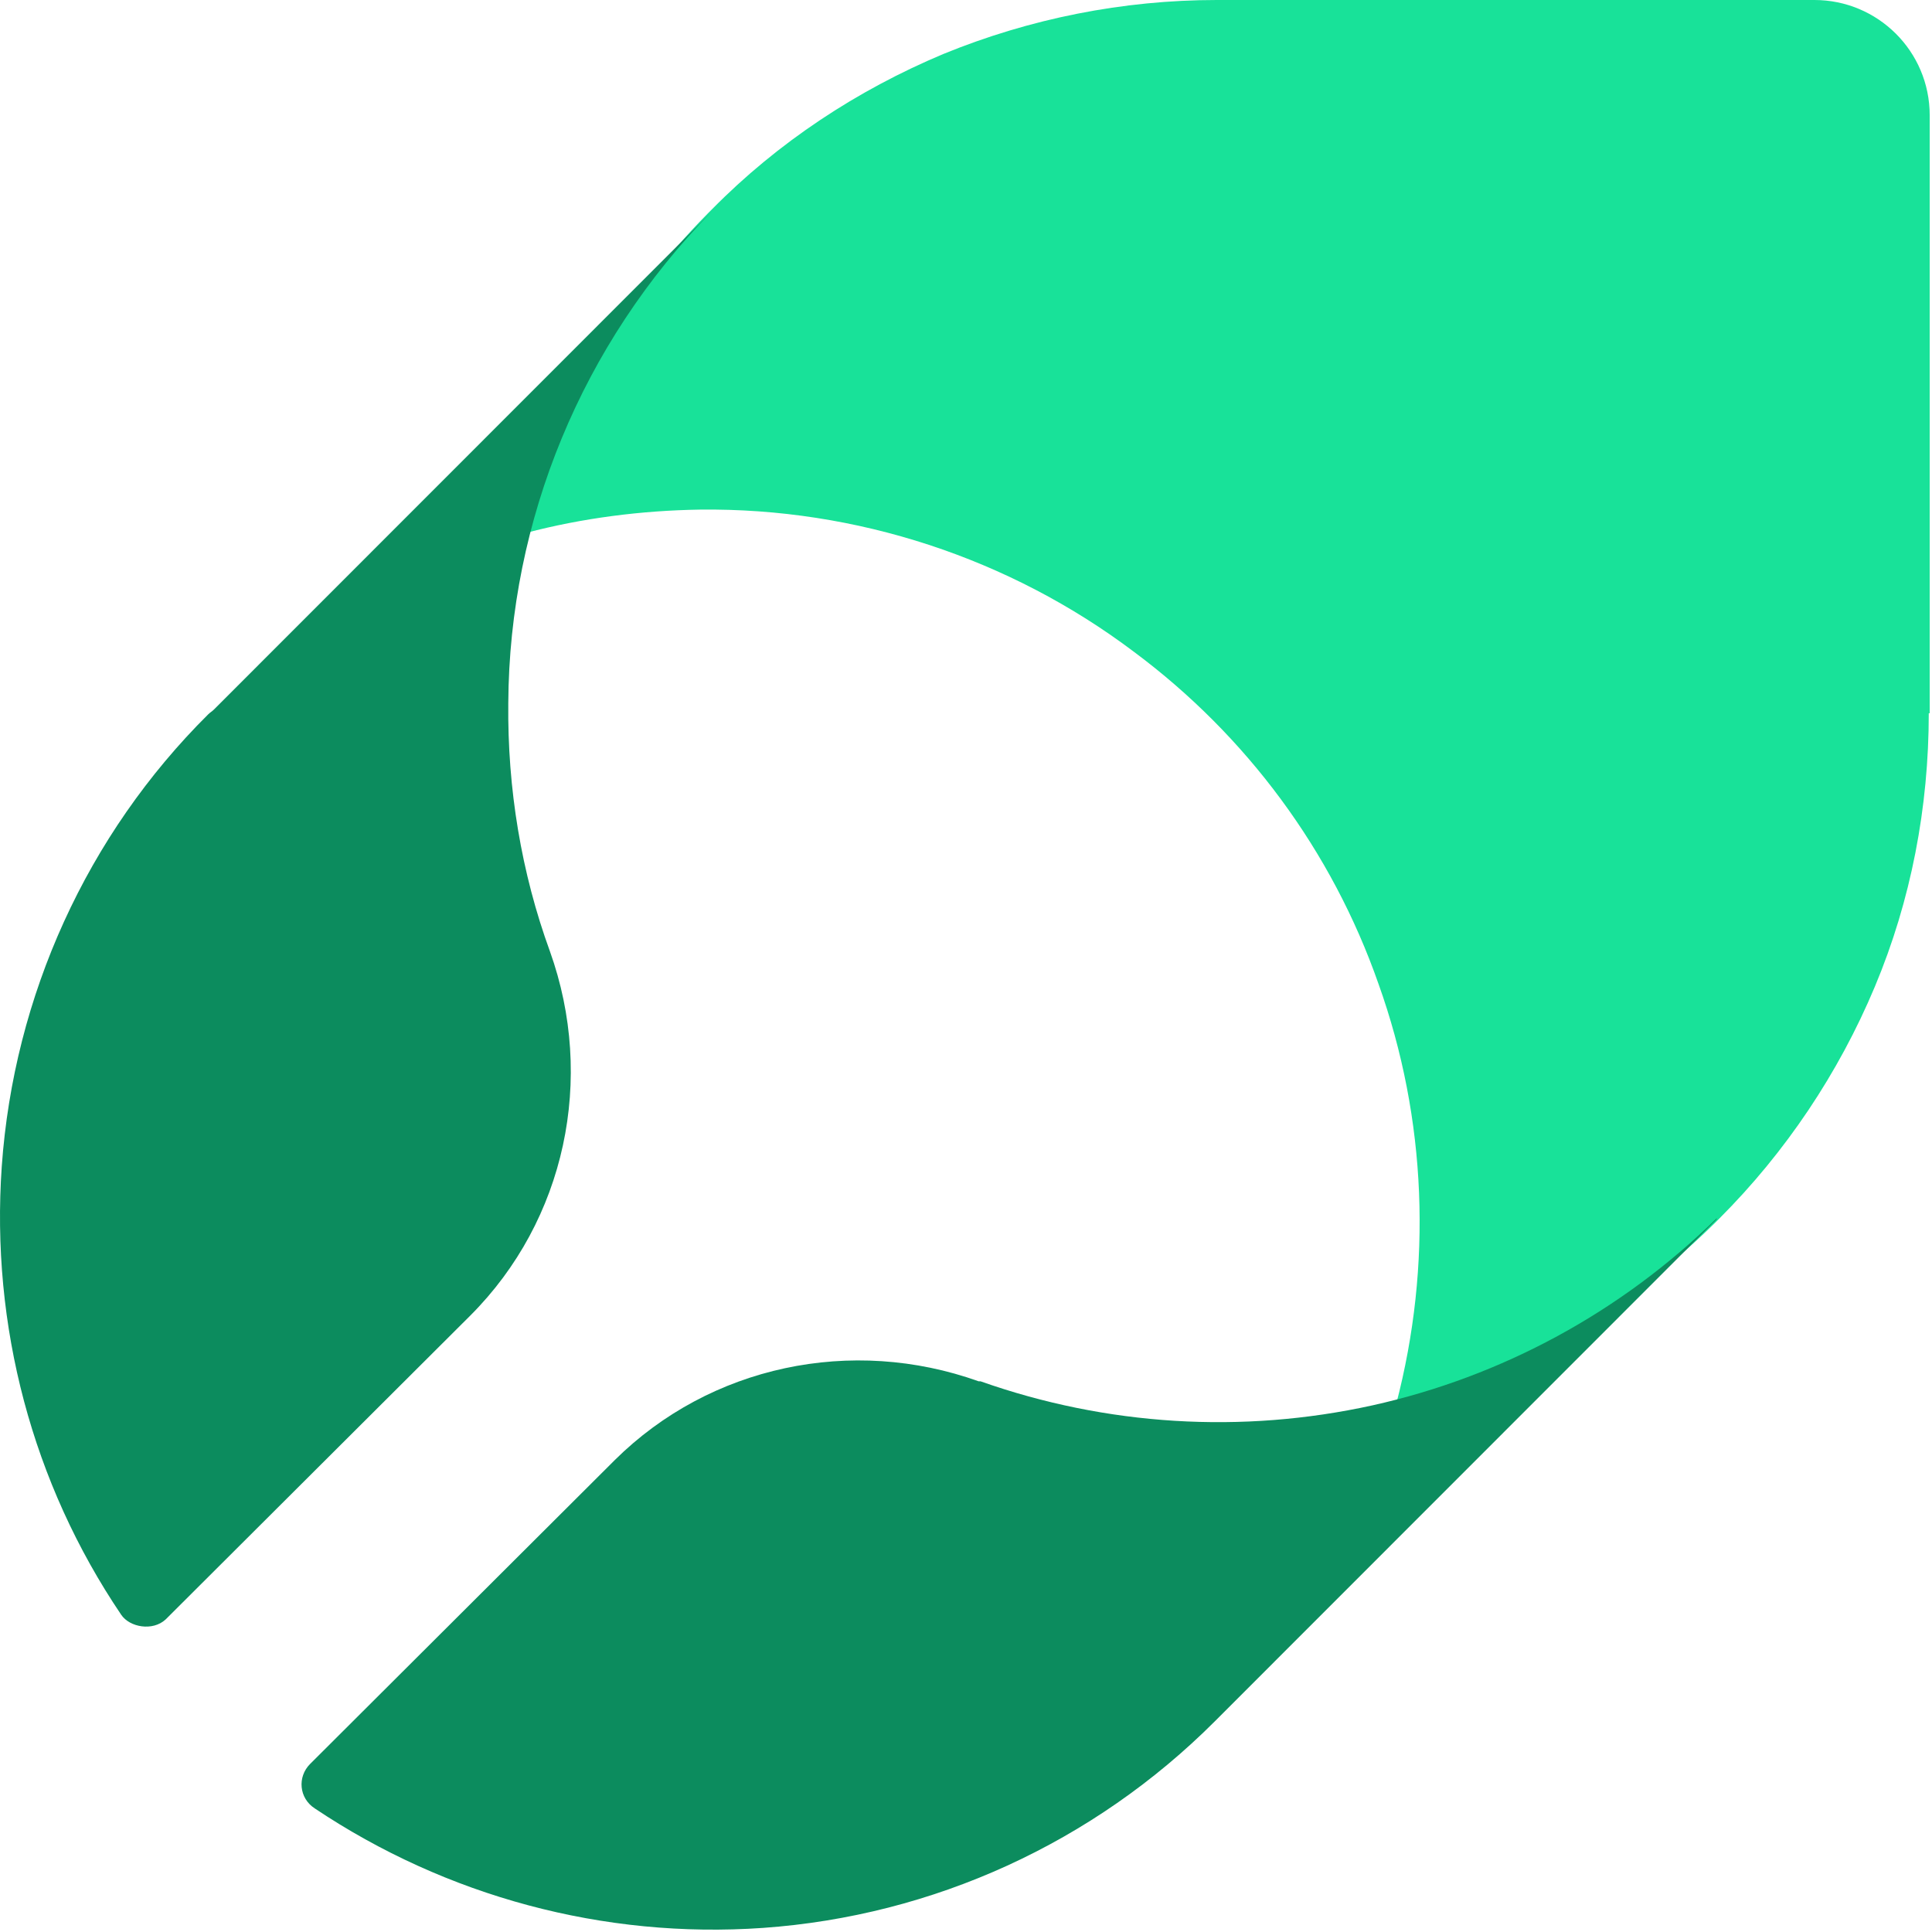
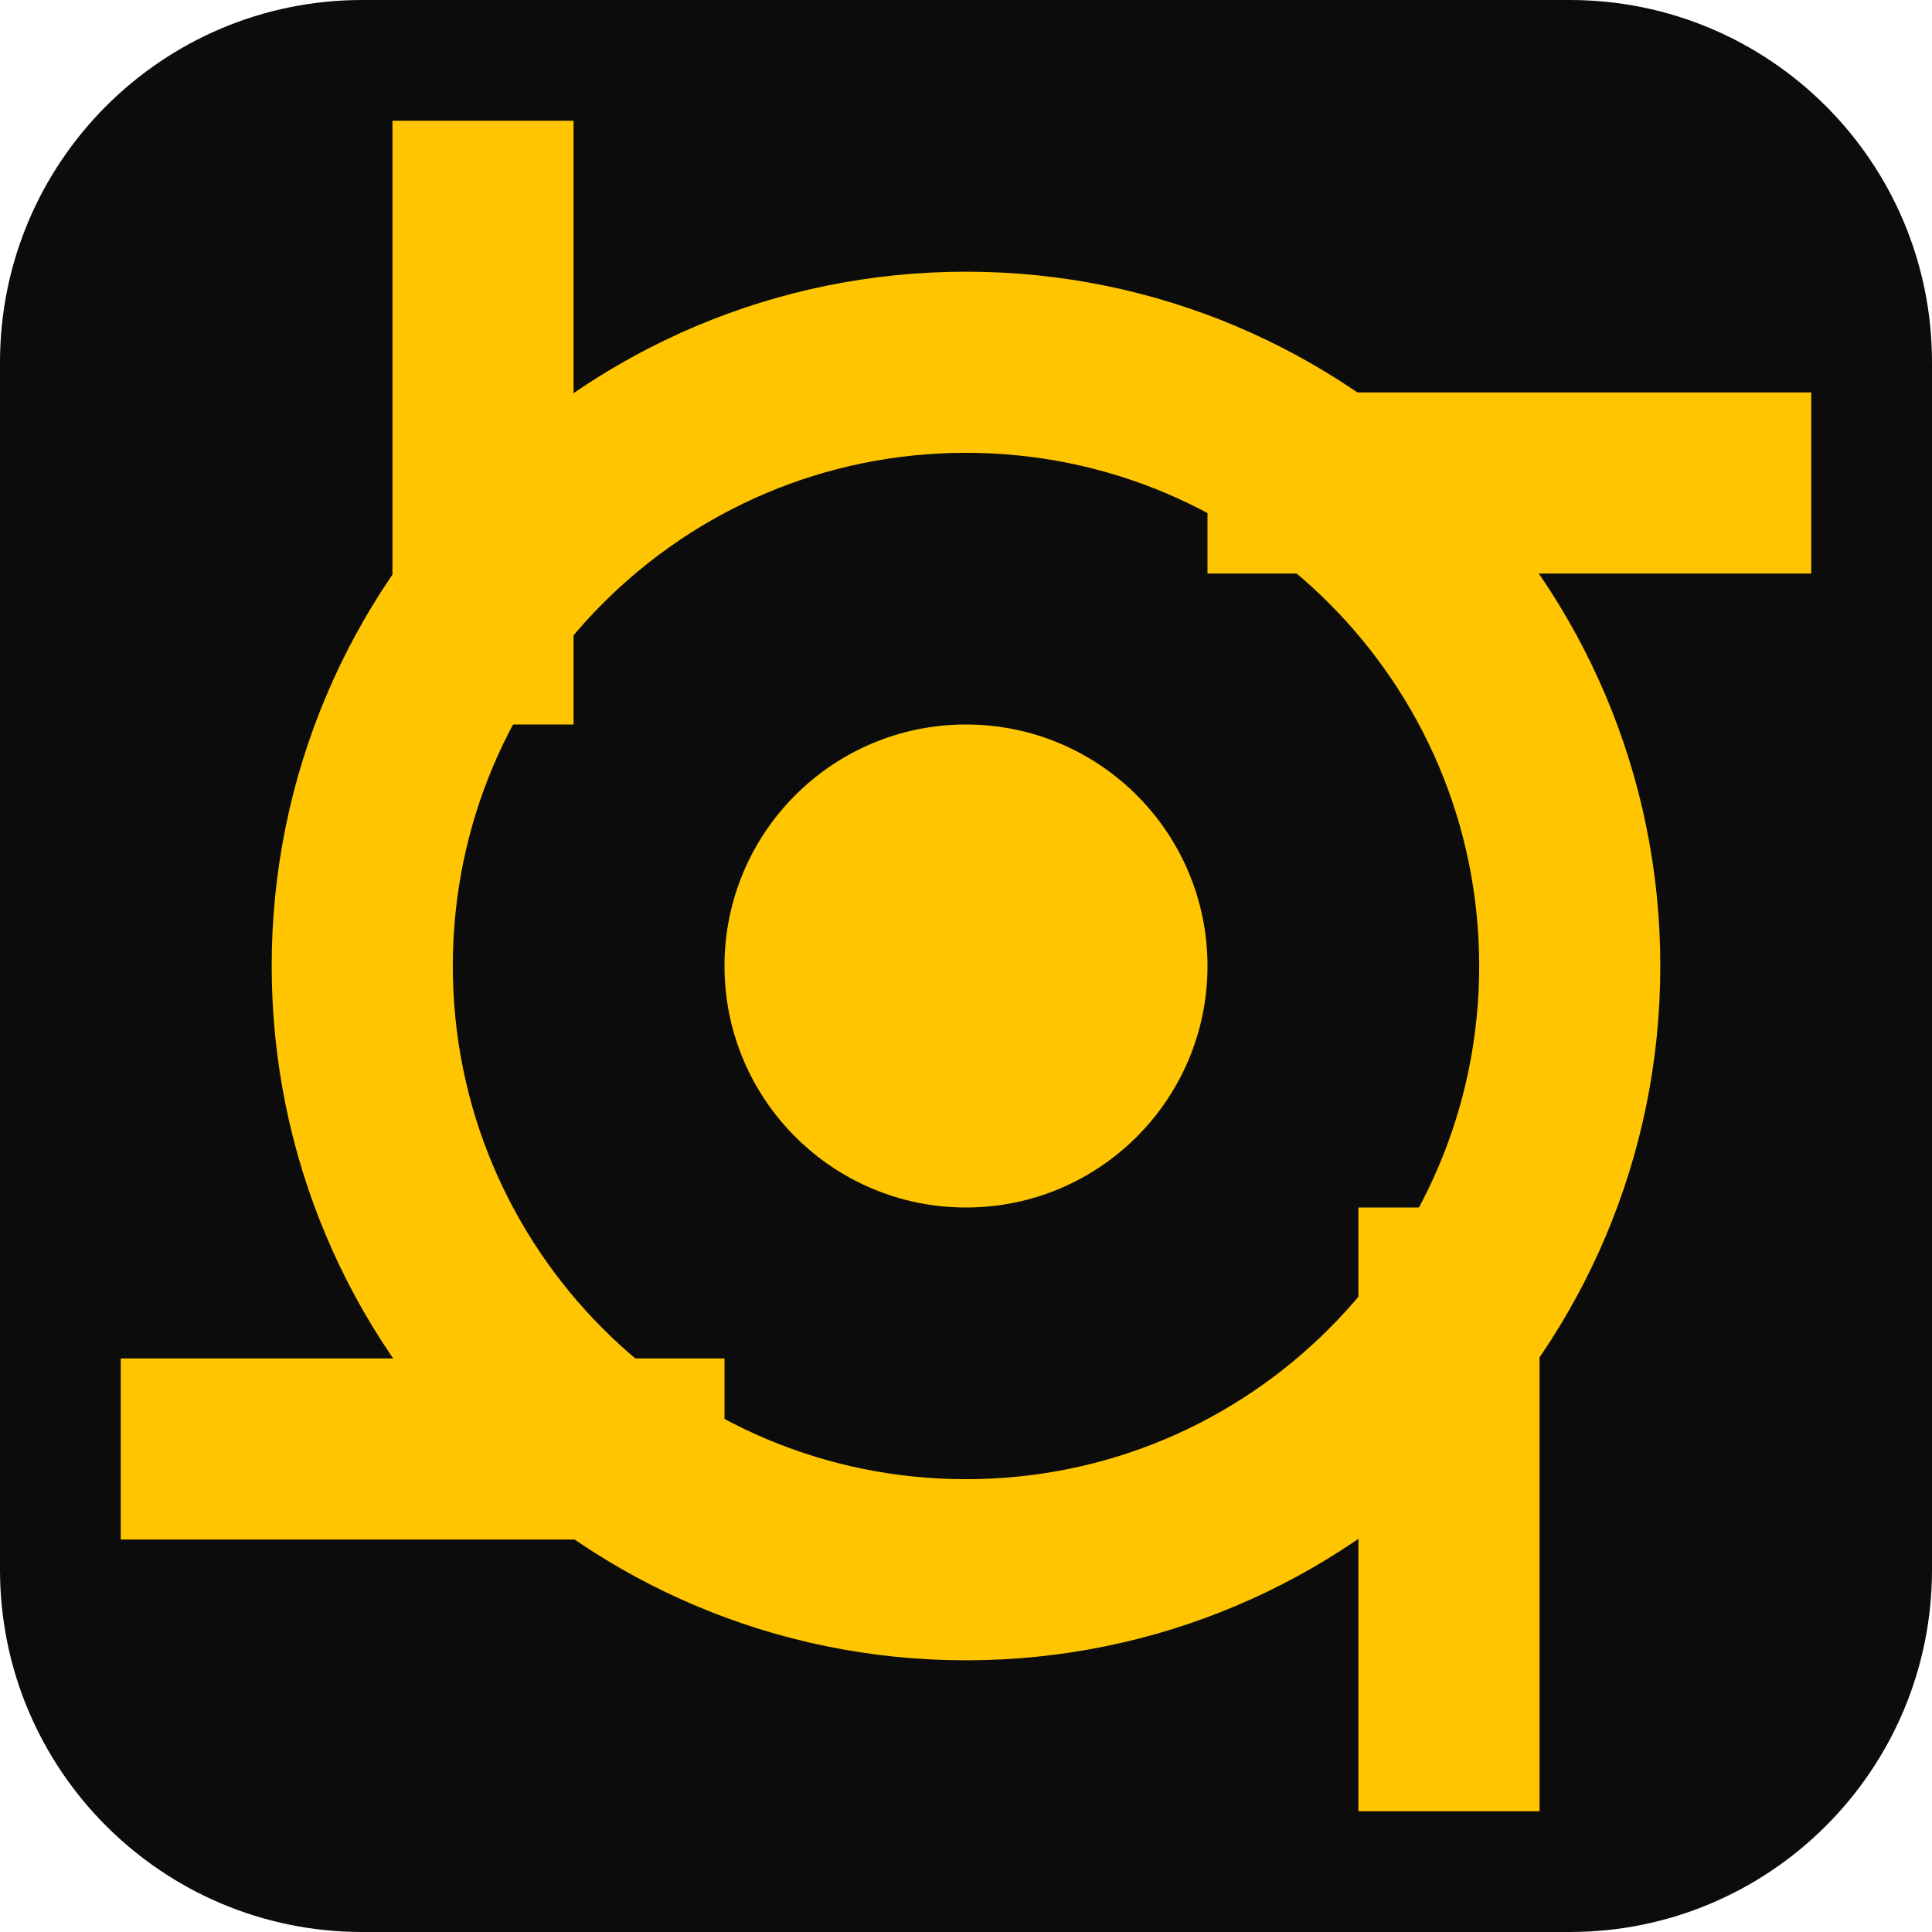
- <svg xmlns="http://www.w3.org/2000/svg" width="502" height="502" viewBox="0 0 502 502" fill="none">
-   <path d="M501.402 185.33V29.962C501.402 13.29 487.876 0 471.453 0H316.156C291.763 0 267.611 4.832 245.15 14.014C222.689 23.438 202.16 36.969 185.012 54.367L183.804 55.575C161.101 78.53 144.92 107.042 136.708 138.454C151.441 134.588 166.656 132.655 181.871 132.413C222.447 131.93 262.298 144.978 294.661 169.383C323.885 191.13 346.104 221.092 358.18 255.645C370.739 290.681 372.188 328.859 362.769 364.862C393.925 356.647 422.666 340.457 445.611 317.744L446.818 316.536C463.966 299.38 477.732 278.841 487.151 256.37C496.571 233.898 501.16 209.735 501.16 185.33H501.402Z" fill="#18E299" />
-   <path d="M132.071 182.706C132.312 135.044 151.32 89.307 184.764 55.125L55.557 184.391C55.076 184.873 54.594 185.113 54.113 185.595C22.593 216.888 3.586 258.774 0.458 303.066C-2.43 344.47 8.397 385.392 31.496 419.575C33.699 422.835 39.677 423.907 43.046 420.778L122.206 341.822C146.989 317.028 154.689 280.198 142.899 247.219C135.44 226.758 131.831 204.852 132.071 182.706Z" fill="#0C8C5E" />
-   <path d="M446.067 316.547C421.284 340.86 390.245 357.71 356.56 365.172C322.634 372.635 287.506 370.468 254.783 358.914C254.783 358.914 254.542 358.914 254.301 358.914C221.338 347.118 184.525 354.821 159.742 379.375L80.581 458.331C77.212 461.701 77.694 467.238 81.784 469.885C115.95 492.754 156.855 503.827 198.24 500.938C242.512 497.809 284.137 478.792 315.656 447.258L316.859 446.054L446.067 316.788V316.547Z" fill="#0C8C5E" />
+ <svg xmlns="http://www.w3.org/2000/svg" width="32" height="32" viewBox="0 0 32 32">
+   <rect width="32" height="32" rx="6" fill="#0C0C0C" />
+   <g color="#FFC500">
+     <circle cx="16" cy="16" r="10" fill="none" stroke="currentColor" stroke-width="3" />
+     <circle cx="16" cy="16" r="4" fill="currentColor" />
+     <path d="M8 2v10M30 8H20M24 30V20M2 24h10" fill="none" stroke="currentColor" stroke-width="3" />
+   </g>
</svg>
